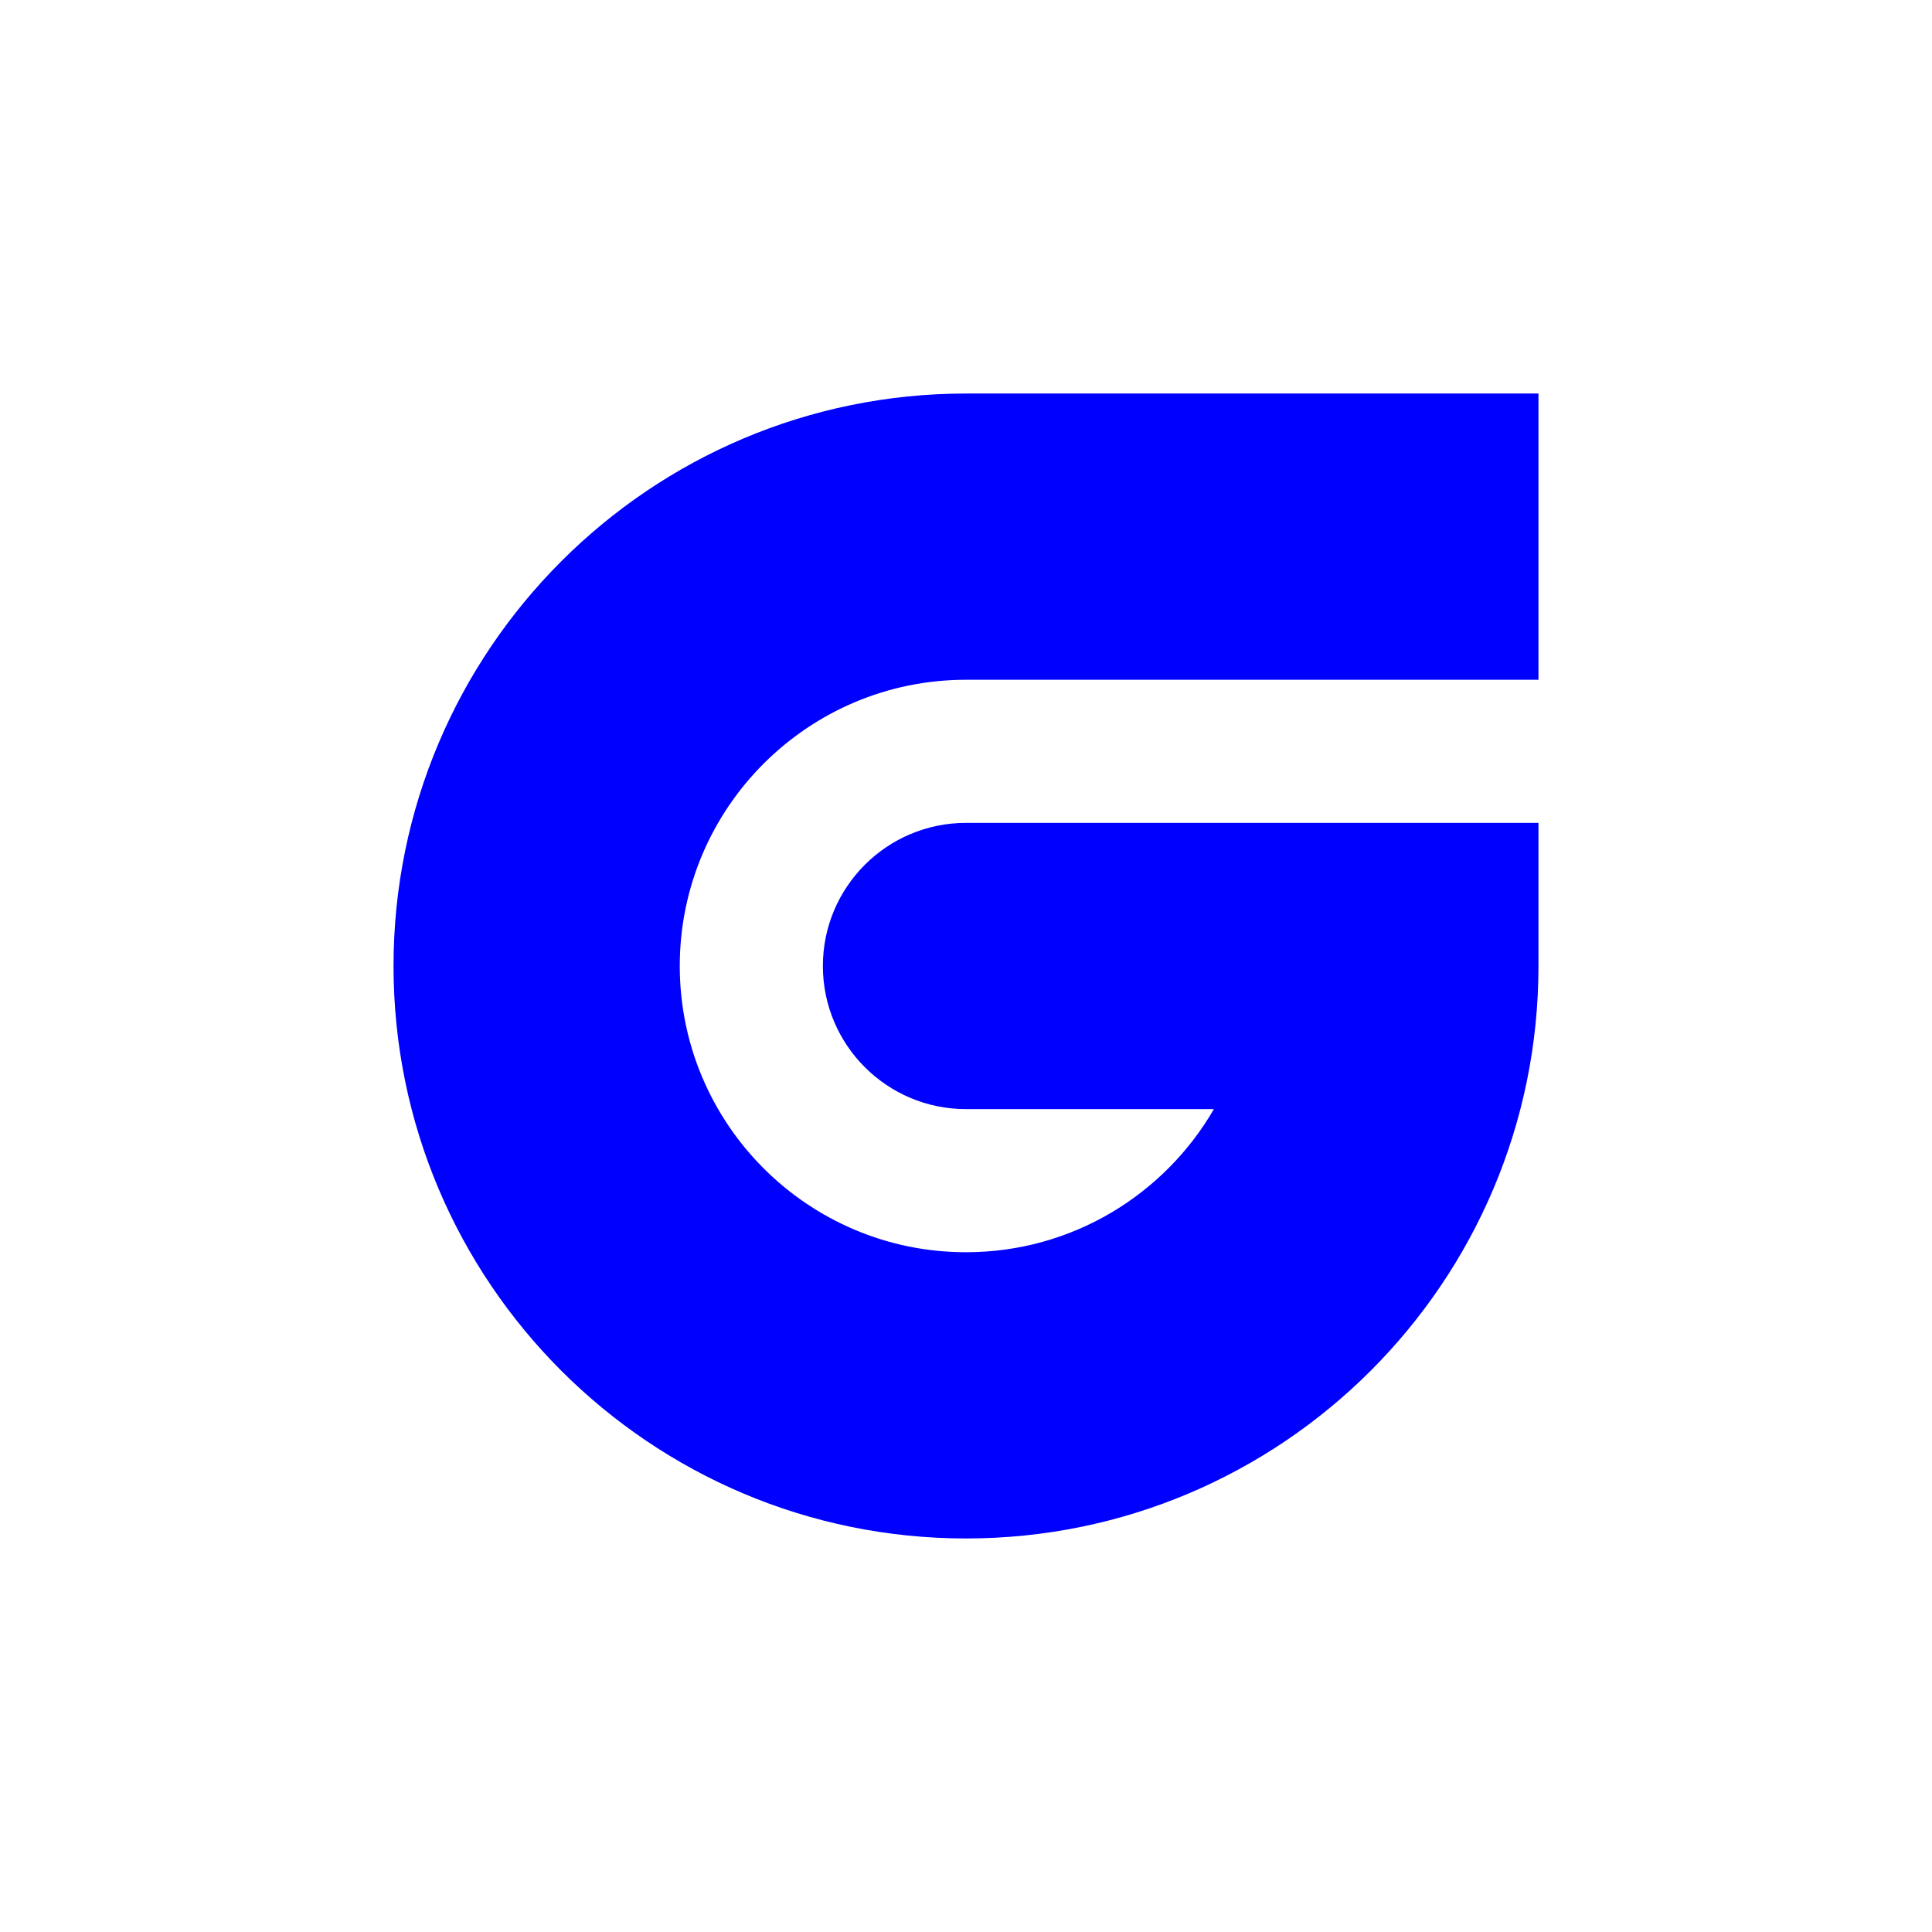
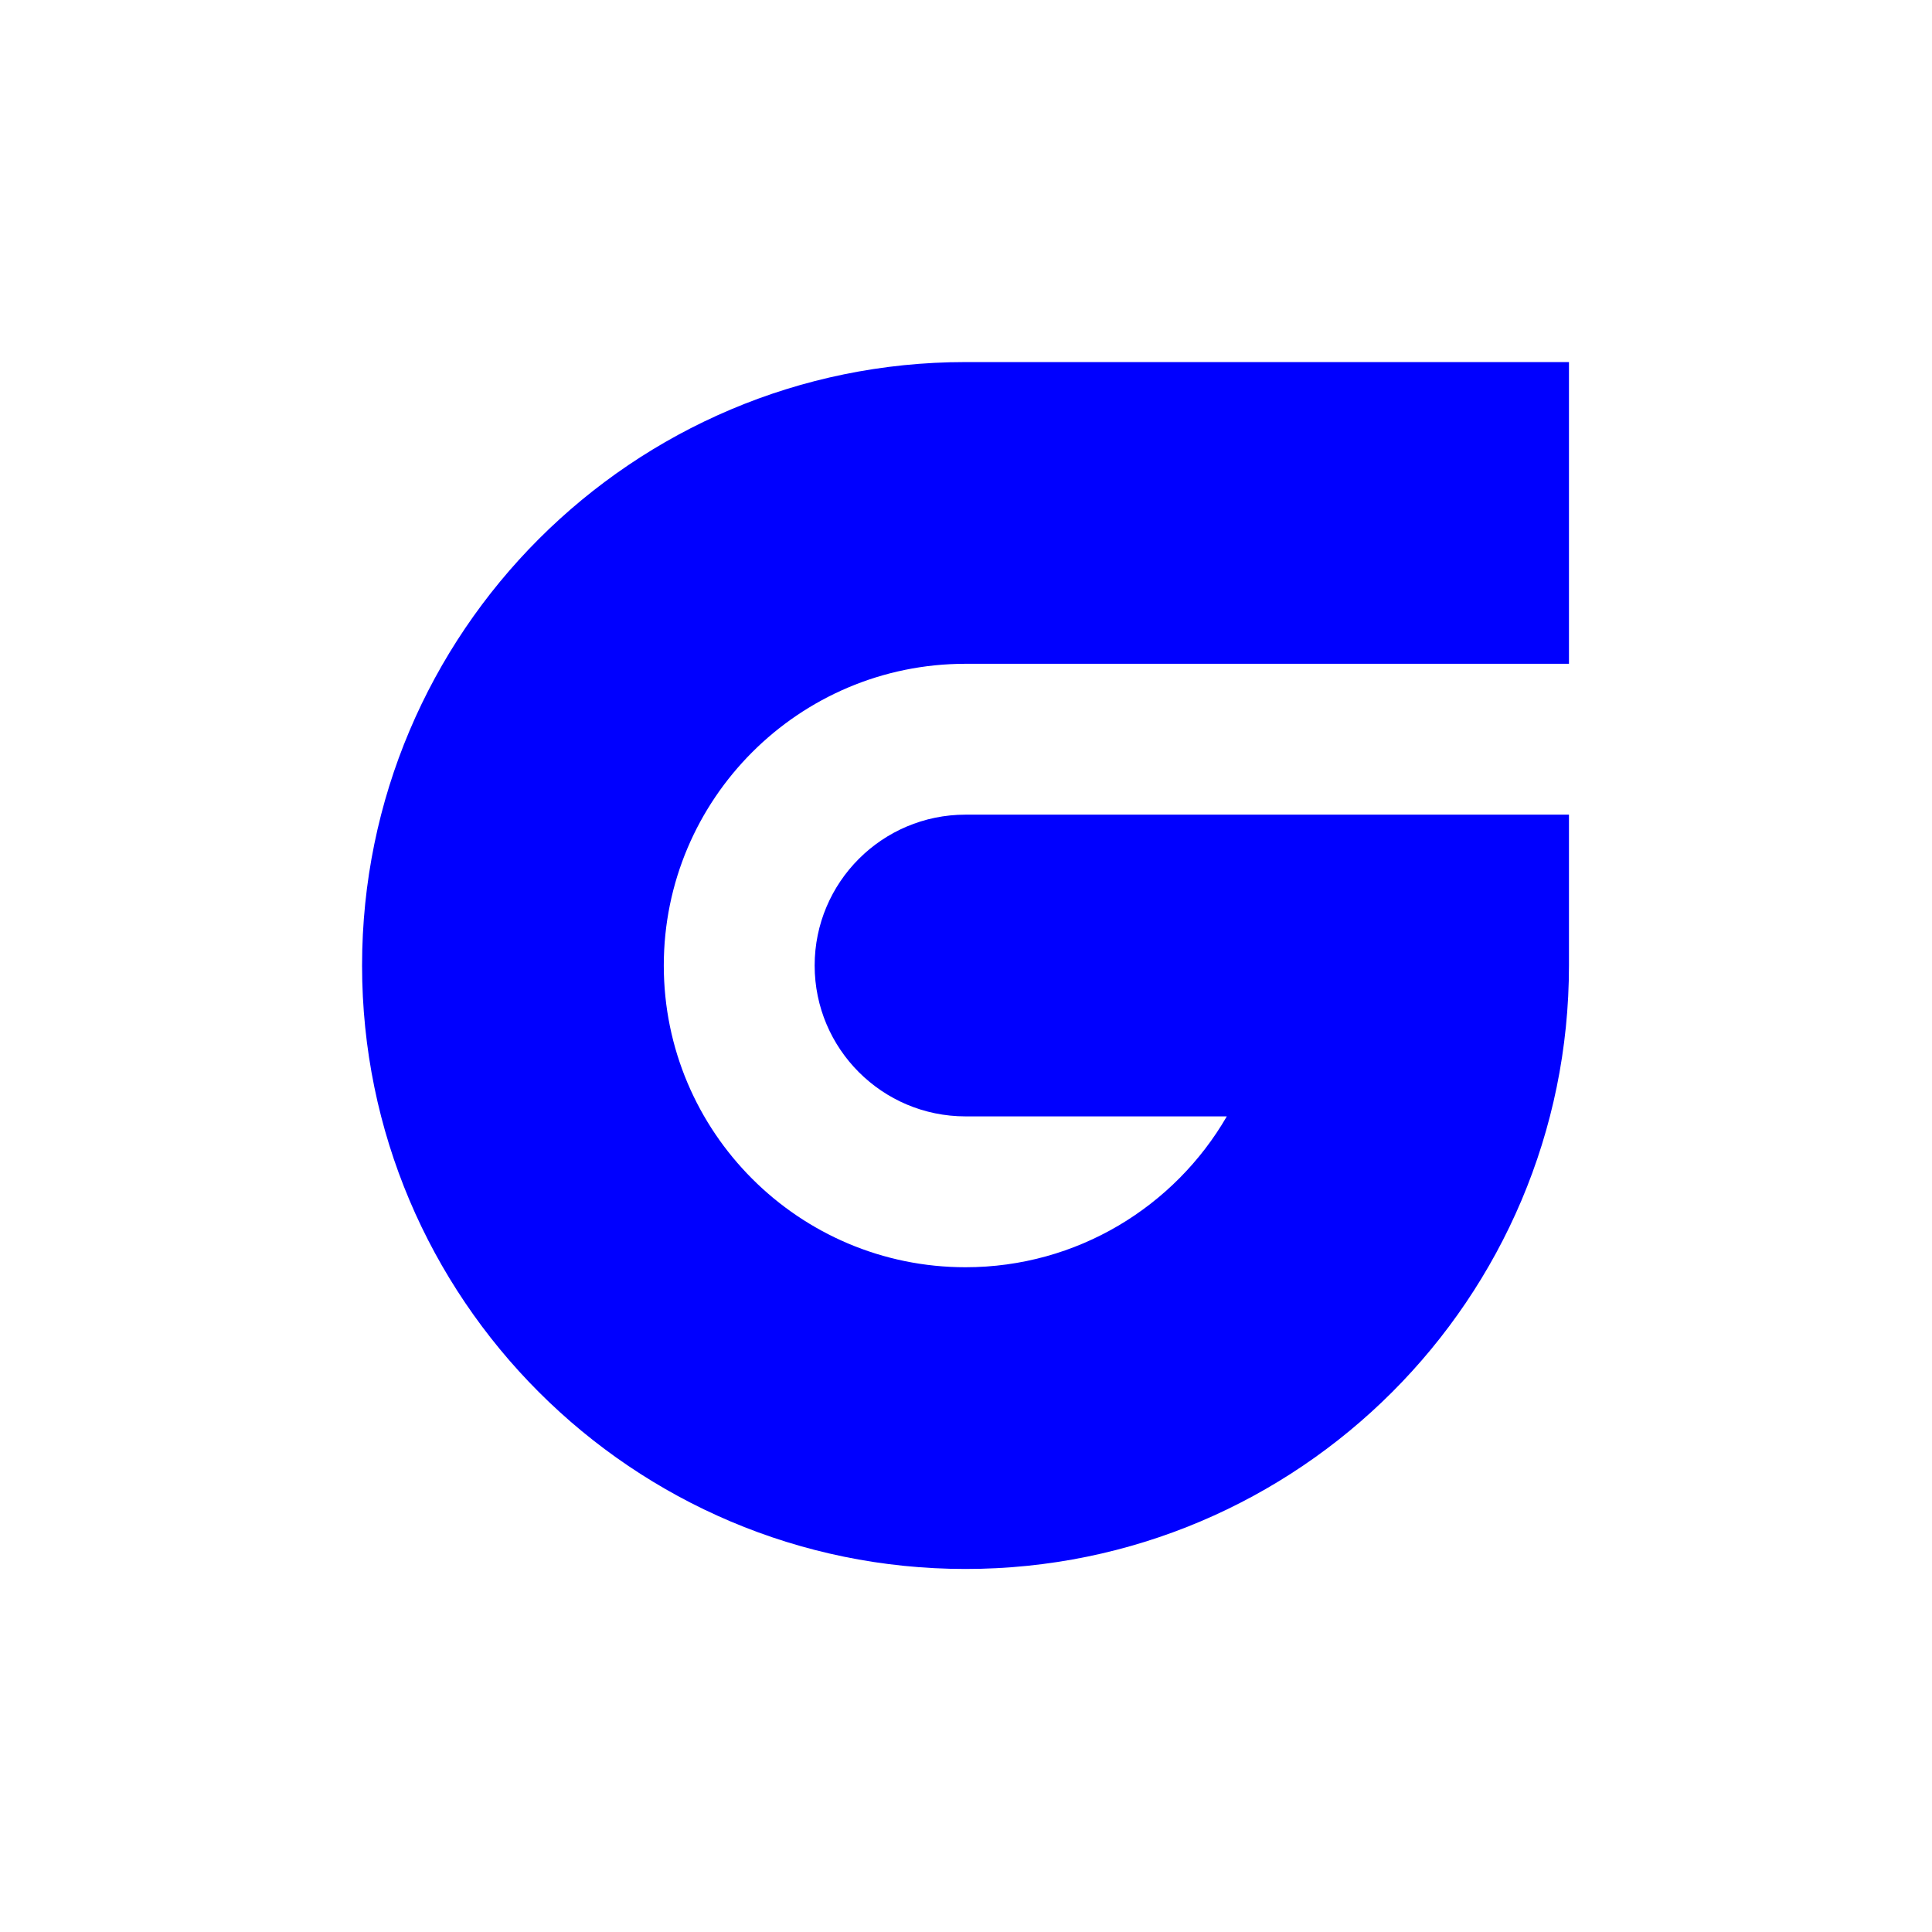
- <svg xmlns="http://www.w3.org/2000/svg" width="100%" height="100%" viewBox="0 0 5906 5906" version="1.1" xml:space="preserve" style="fill-rule:evenodd;clip-rule:evenodd;stroke-linejoin:round;stroke-miterlimit:2;">
-   <g transform="matrix(8.75,0,0,8.75,-7687,-32519.5)">
-     <path d="M1216,4004L1416,4004L1416,4054C1416,4164.38 1326.38,4254 1216,4254C1105.62,4254 1016,4164.38 1016,4054C1016,3943.62 1105.62,3854 1216,3854L1416,3854L1416,3954L1216,3954C1160.81,3954 1116,3998.81 1116,4054C1116,4109.19 1160.81,4154 1216,4154C1252.98,4154 1285.31,4133.88 1302.6,4104L1216,4104C1188.4,4104 1166,4081.6 1166,4054C1166,4026.4 1188.4,4004 1216,4004Z" style="fill:rgb(0,0,255);" />
+ <svg xmlns="http://www.w3.org/2000/svg" width="100%" height="100%" viewBox="0 0 1334 1334" version="1.1" xml:space="preserve" style="fill-rule:evenodd;clip-rule:evenodd;stroke-linejoin:round;stroke-miterlimit:2;">
+   <g>
+     <path d="M666.667,562.5l416.666,-0l0,104.167c0,229.958 -186.708,416.666 -416.666,416.666c-229.959,0 -416.667,-186.708 -416.667,-416.666c0,-229.959 186.708,-416.667 416.667,-416.667l416.666,-0l0,208.333l-416.666,0c-114.98,0 -208.334,93.354 -208.334,208.334c0,114.979 93.354,208.333 208.334,208.333c77.041,-0 144.396,-41.917 180.416,-104.167l-180.416,0c-57.5,0 -104.167,-46.666 -104.167,-104.166c0,-57.5 46.667,-104.167 104.167,-104.167Z" style="fill:#00f;" />
  </g>
</svg>
